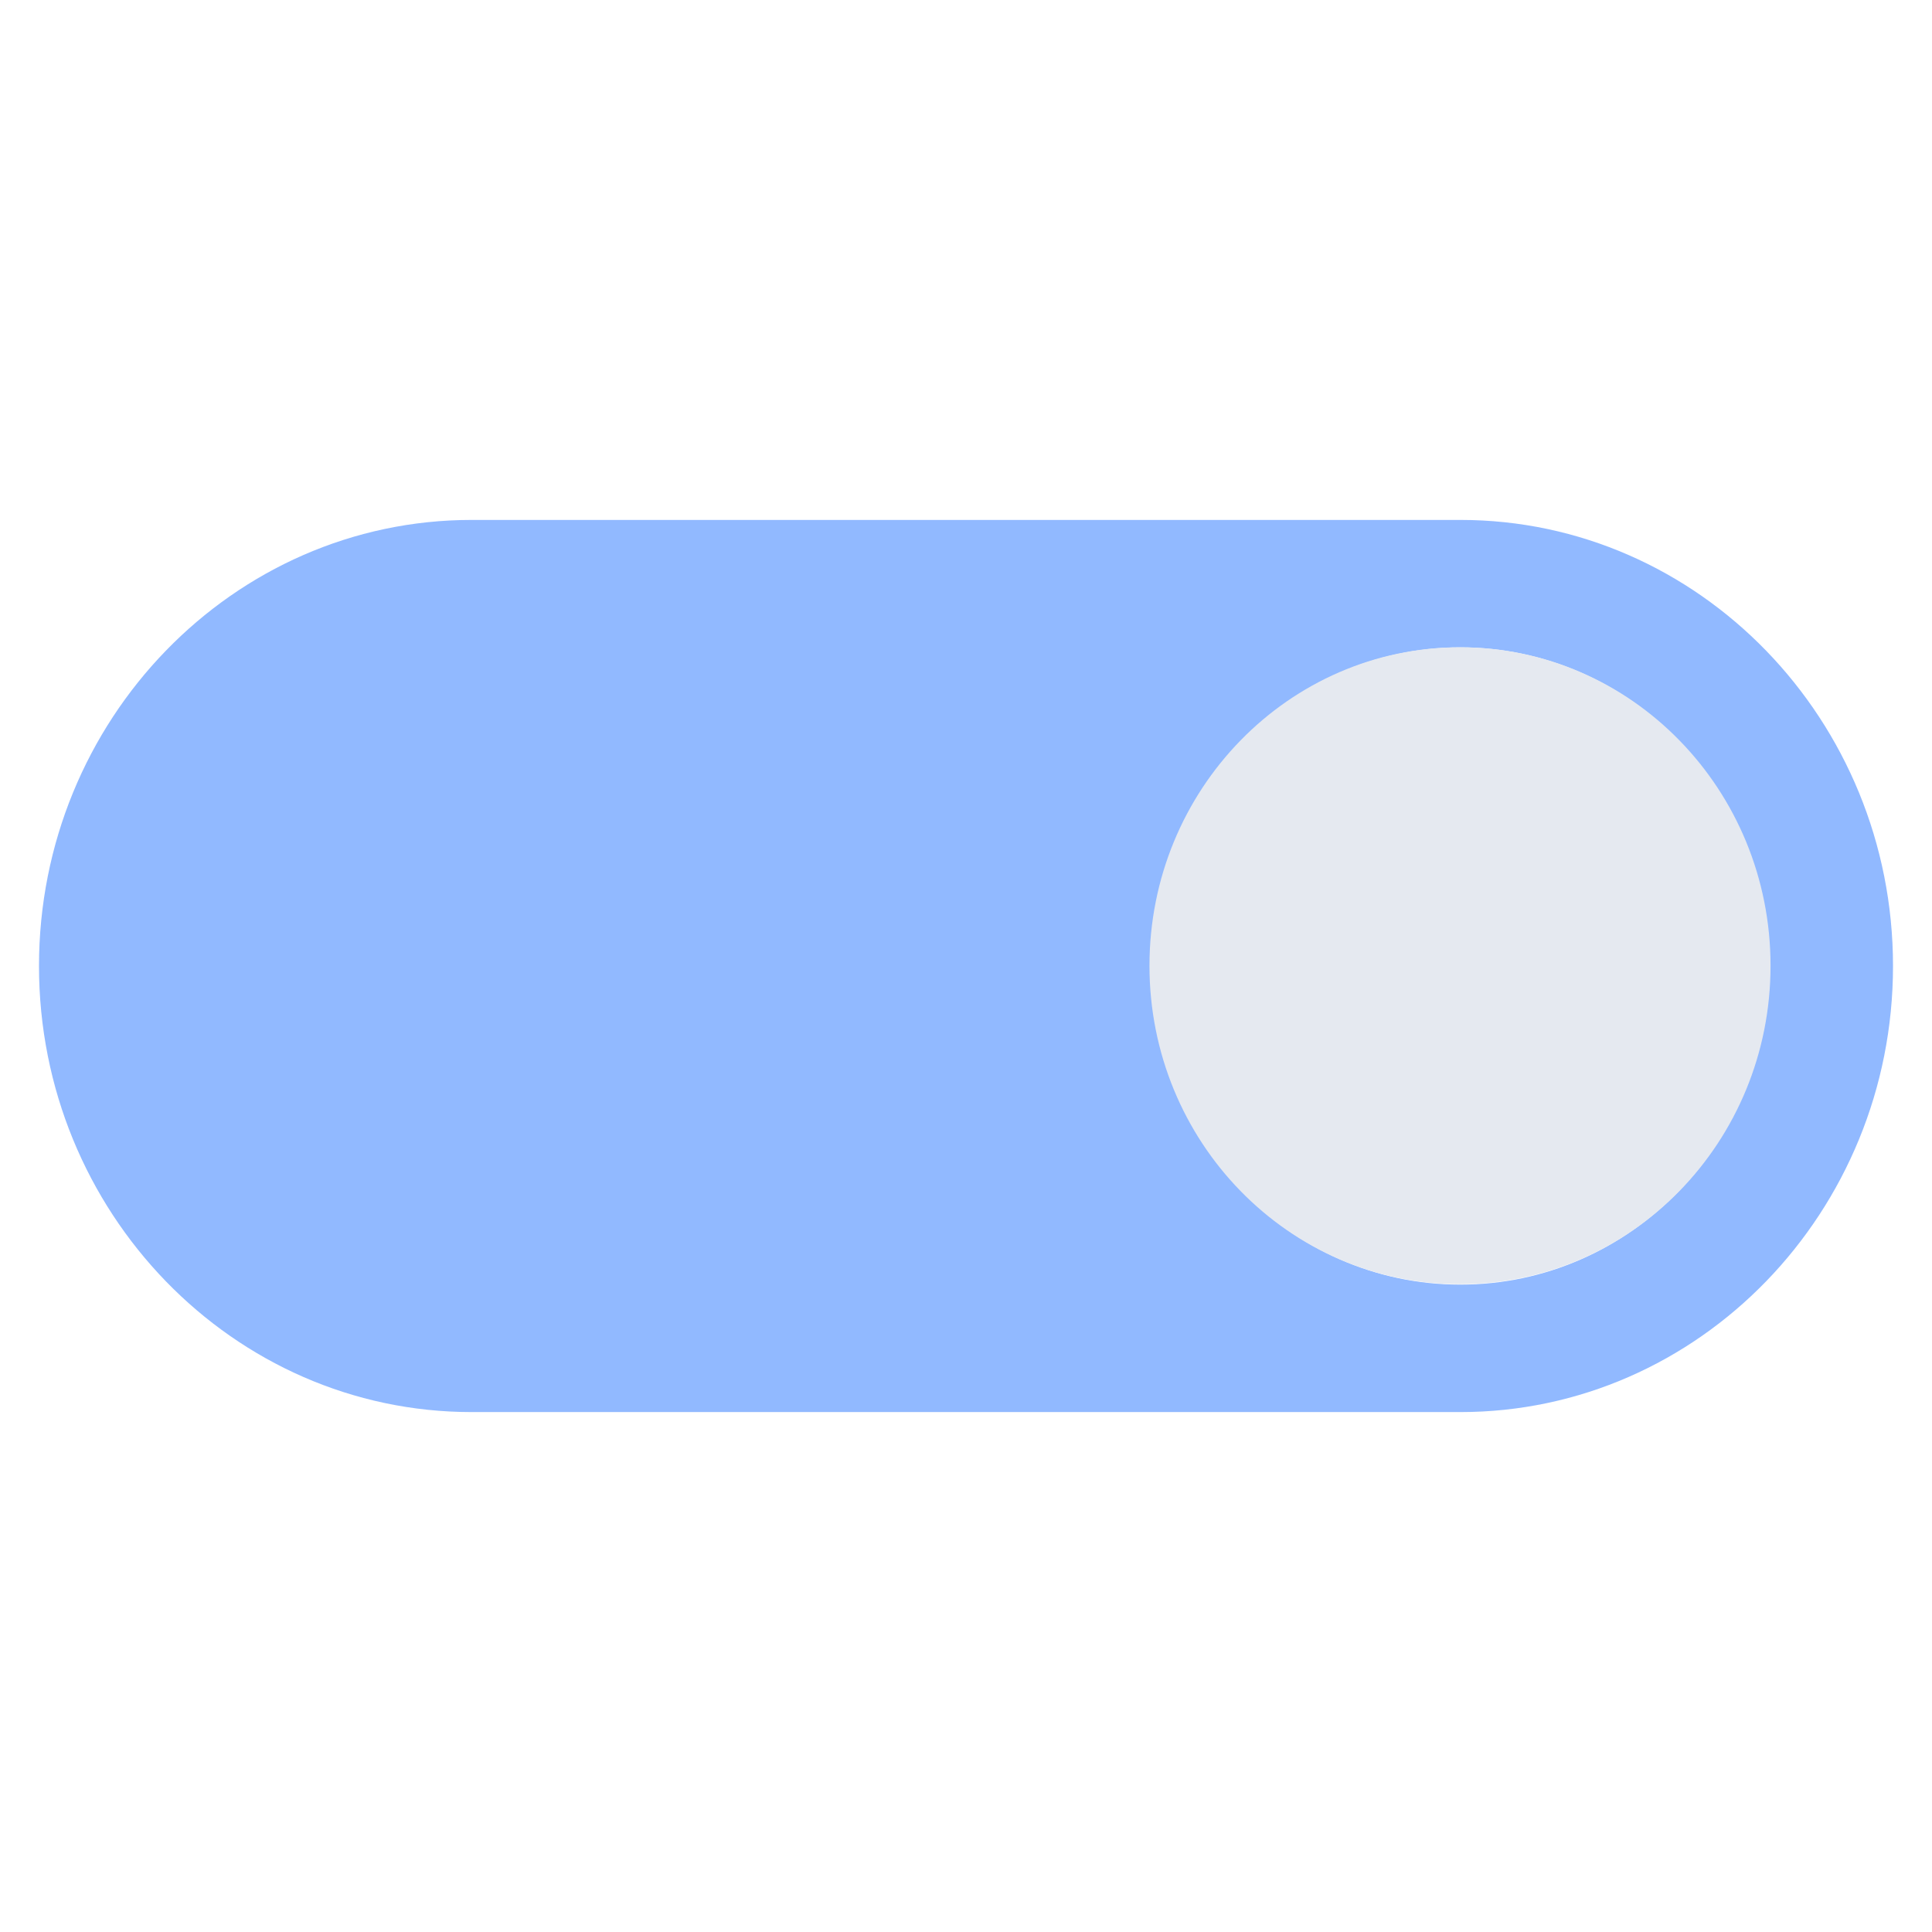
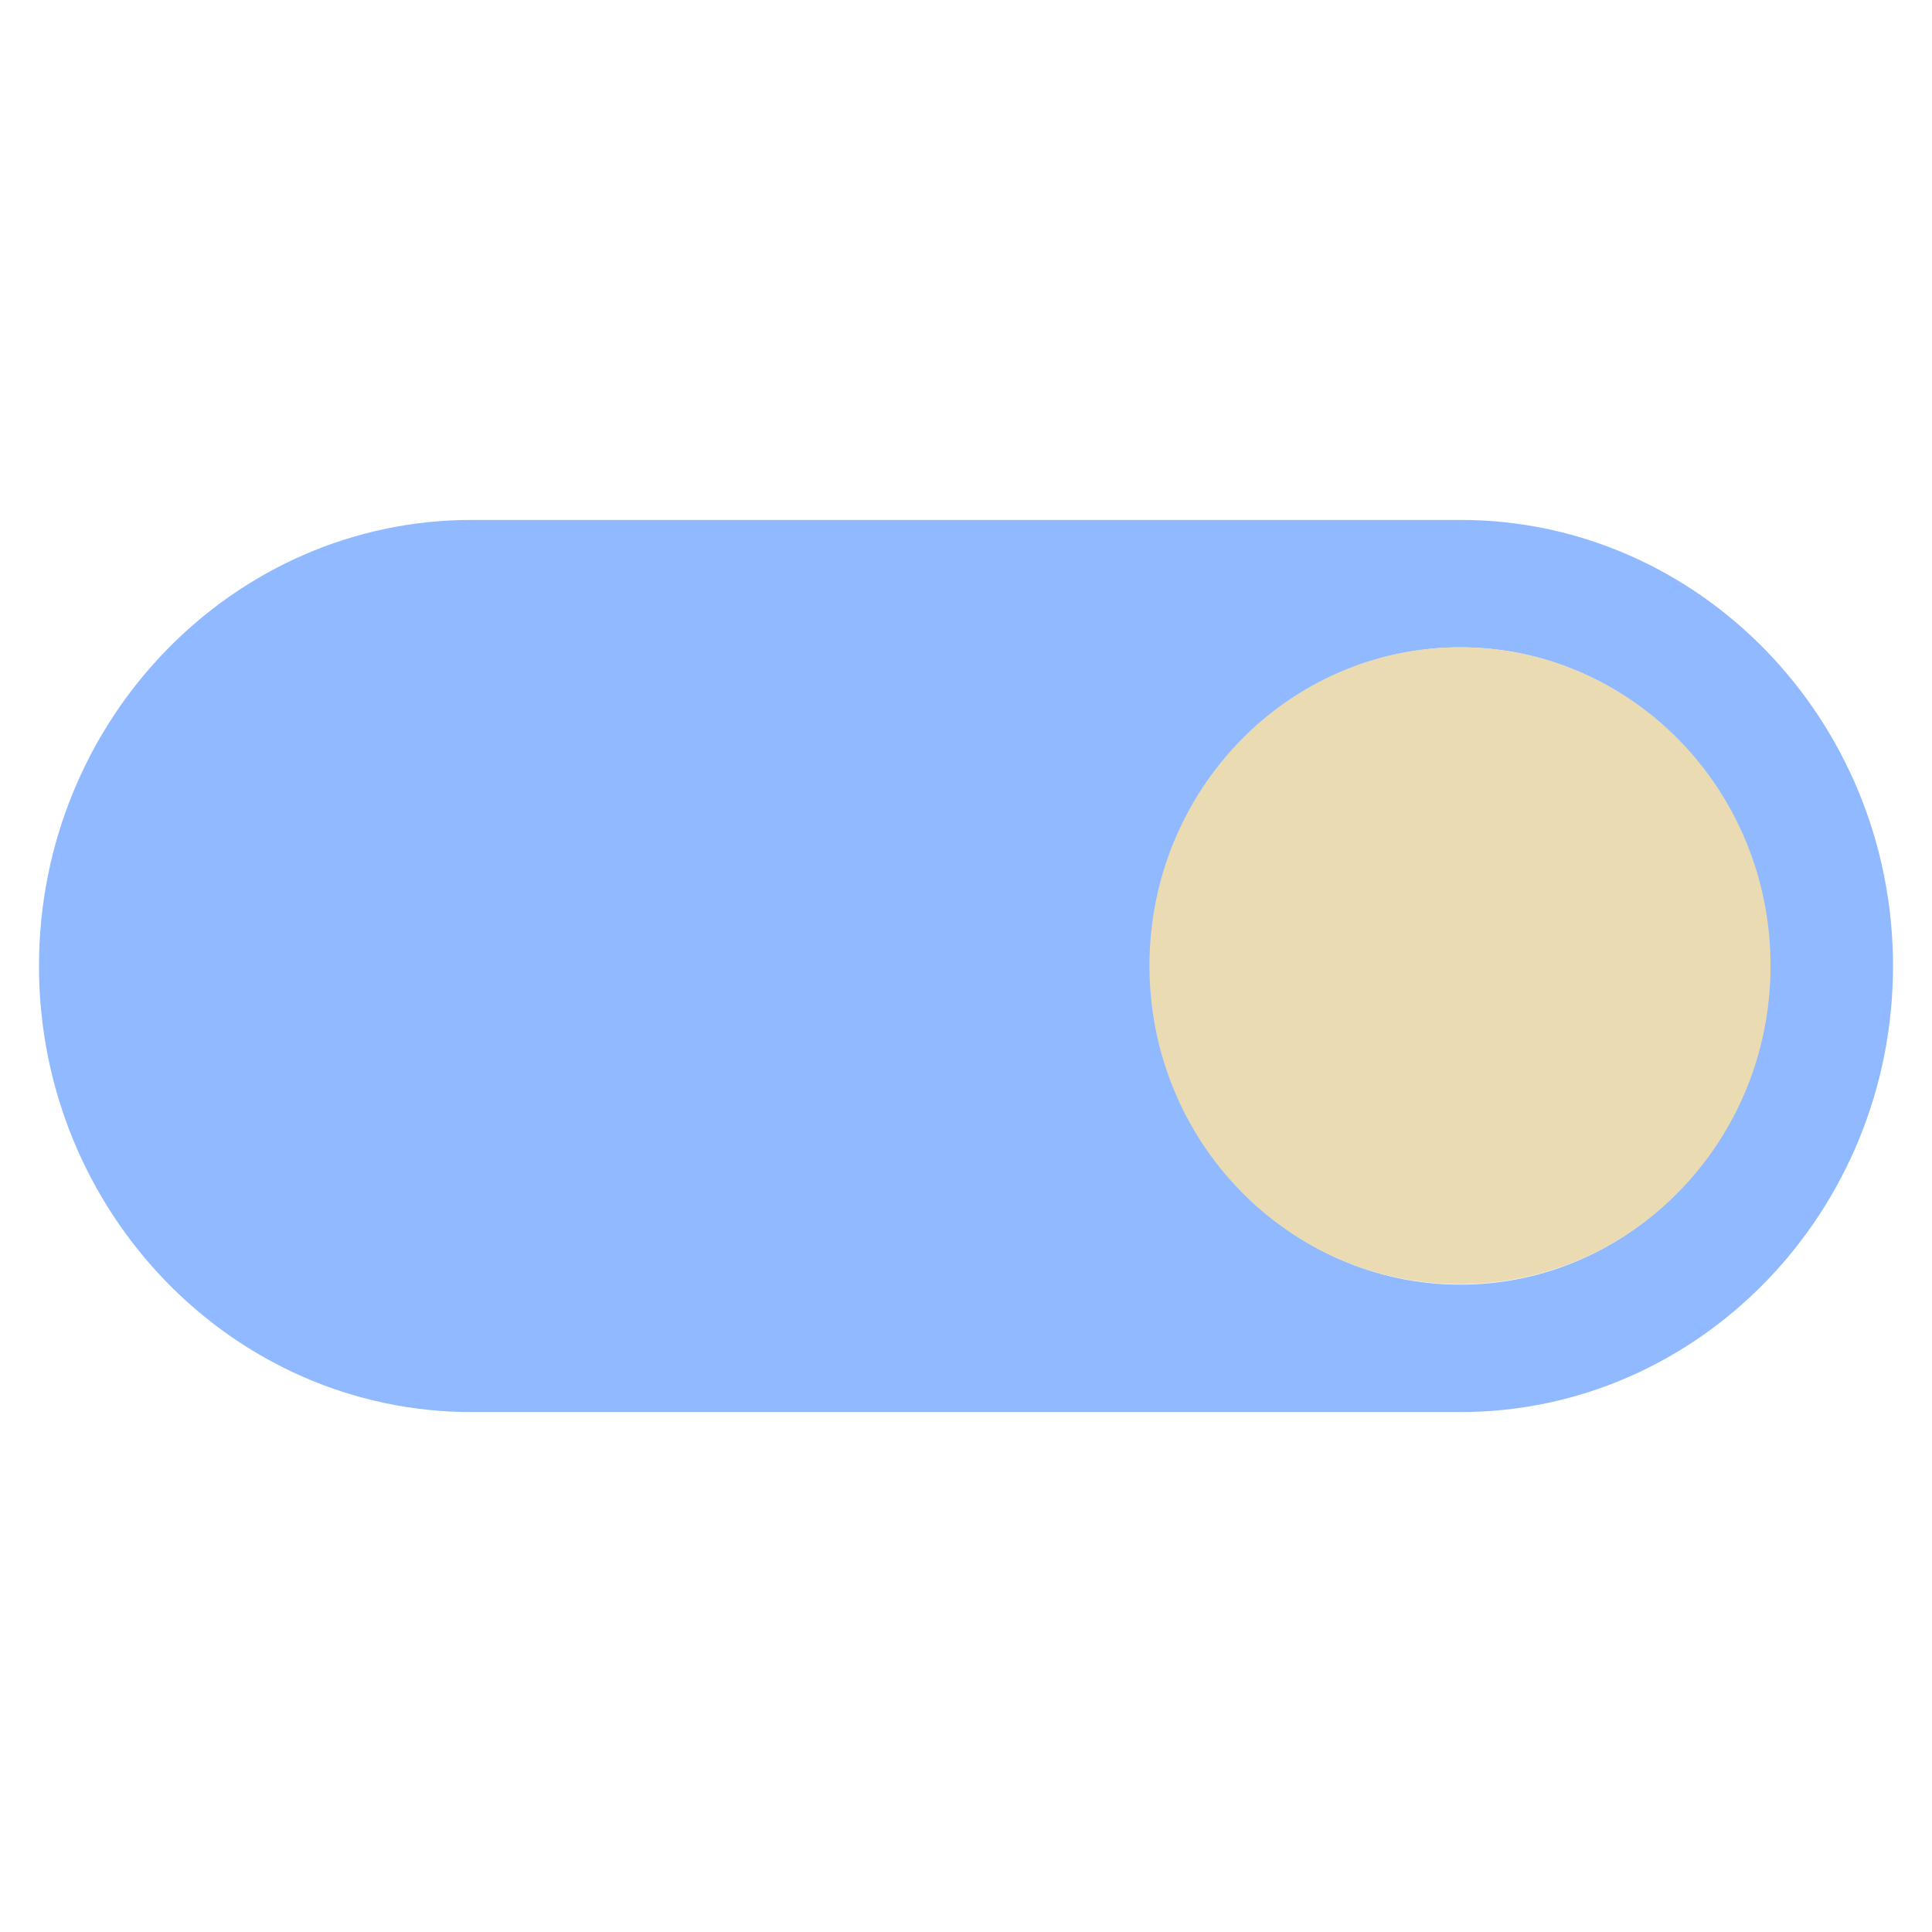
<svg xmlns="http://www.w3.org/2000/svg" width="512" height="512" viewBox="0 0 135.467 135.467" version="1.1" id="svg853">
  <defs id="defs847" />
  <g id="layer1" transform="translate(0,-161.5333)">
    <g id="g11" transform="translate(1.6833333e-6,-8.466667)">
      <path style="fill:#8ab4ff;fill-opacity:0.941;stroke-width:2.2" d="m 33.067,269.011 h 69.333 c 16.727,0 30.333,-14.03 30.333,-31.277 0,-17.247 -13.607,-31.278 -30.333,-31.278 H 33.067 c -16.727,0 -30.333,14.03 -30.333,31.278 0,17.247 13.607,31.277 30.333,31.277 z m 69.333,-53.619 c 11.947,0 21.667,10.022 21.667,22.341 0,12.319 -9.72,22.341 -21.667,22.341 -11.947,0 -21.667,-10.022 -21.667,-22.341 0,-12.319 9.72,-22.341 21.667,-22.341 z" id="path6" />
-       <ellipse ry="22.329" rx="21.774" cy="237.714" cx="102.372" id="path1490" style="opacity:1;fill:#e5e9f0;fill-opacity:1;stroke-width:0.599" />
+       <ellipse ry="22.329" rx="21.774" cy="237.714" cx="102.372" id="path1490" style="opacity:1;fill:#EBDBB2;fill-opacity:1;stroke-width:0.599" />
    </g>
  </g>
</svg>
